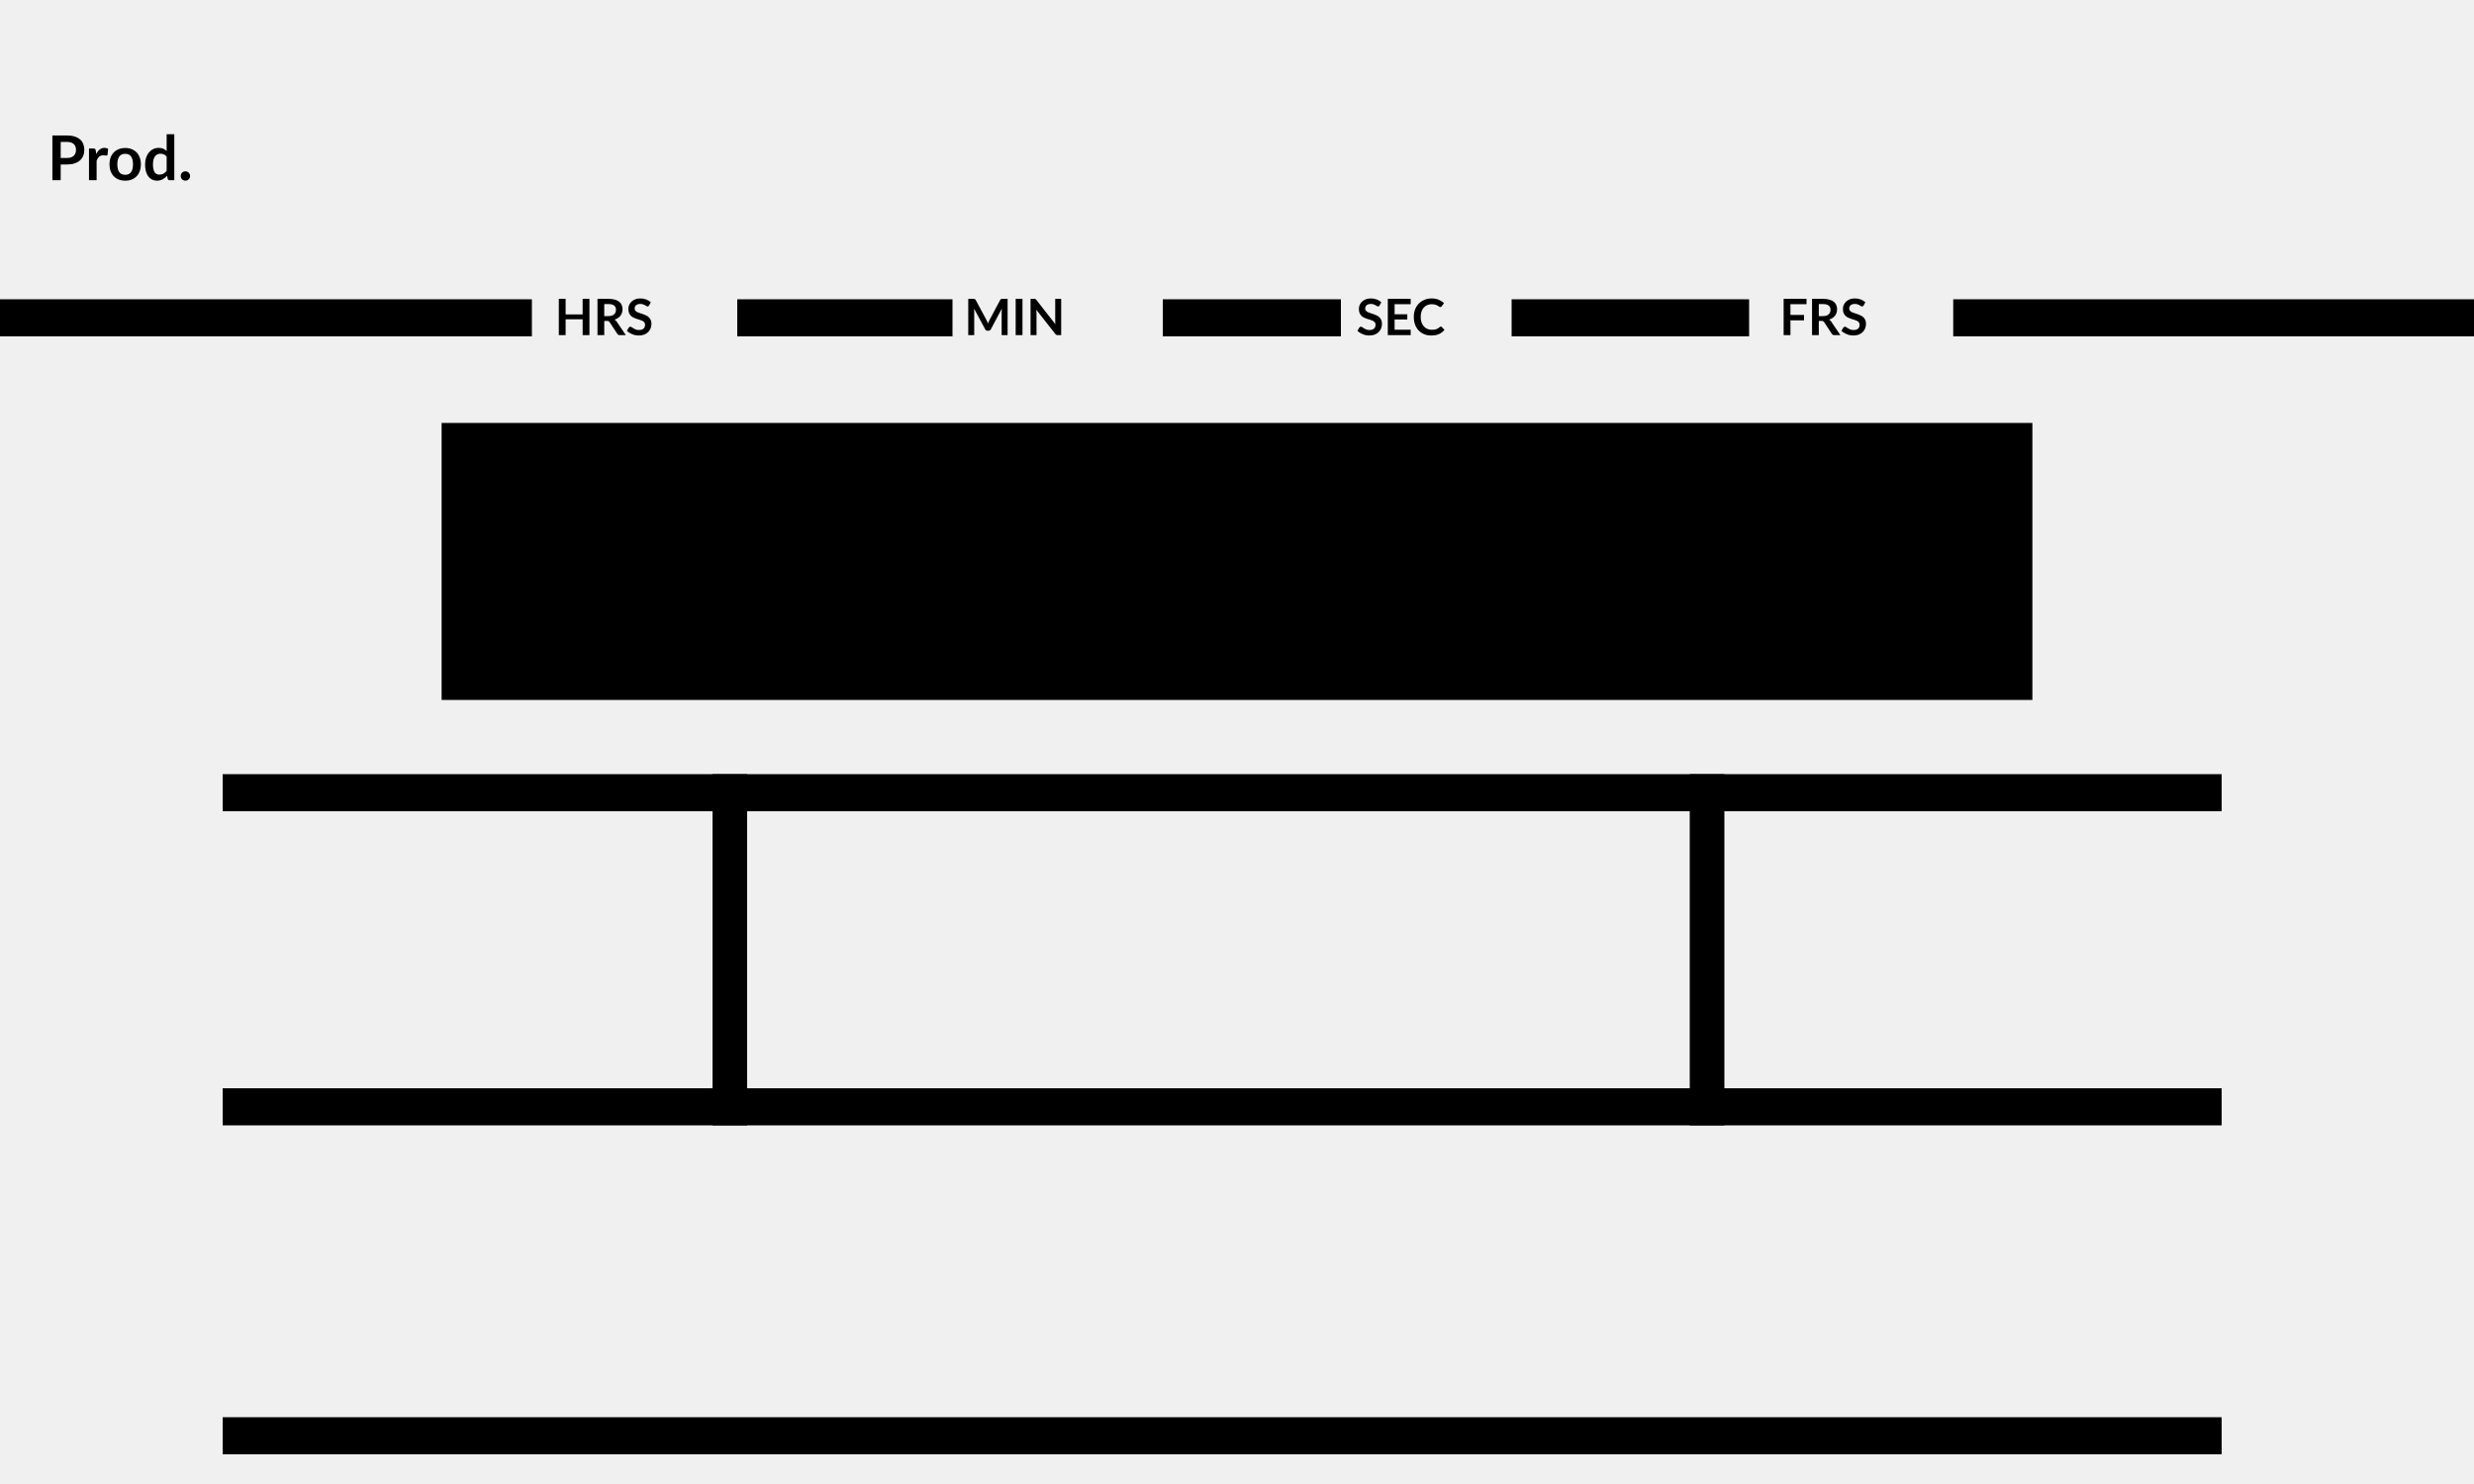
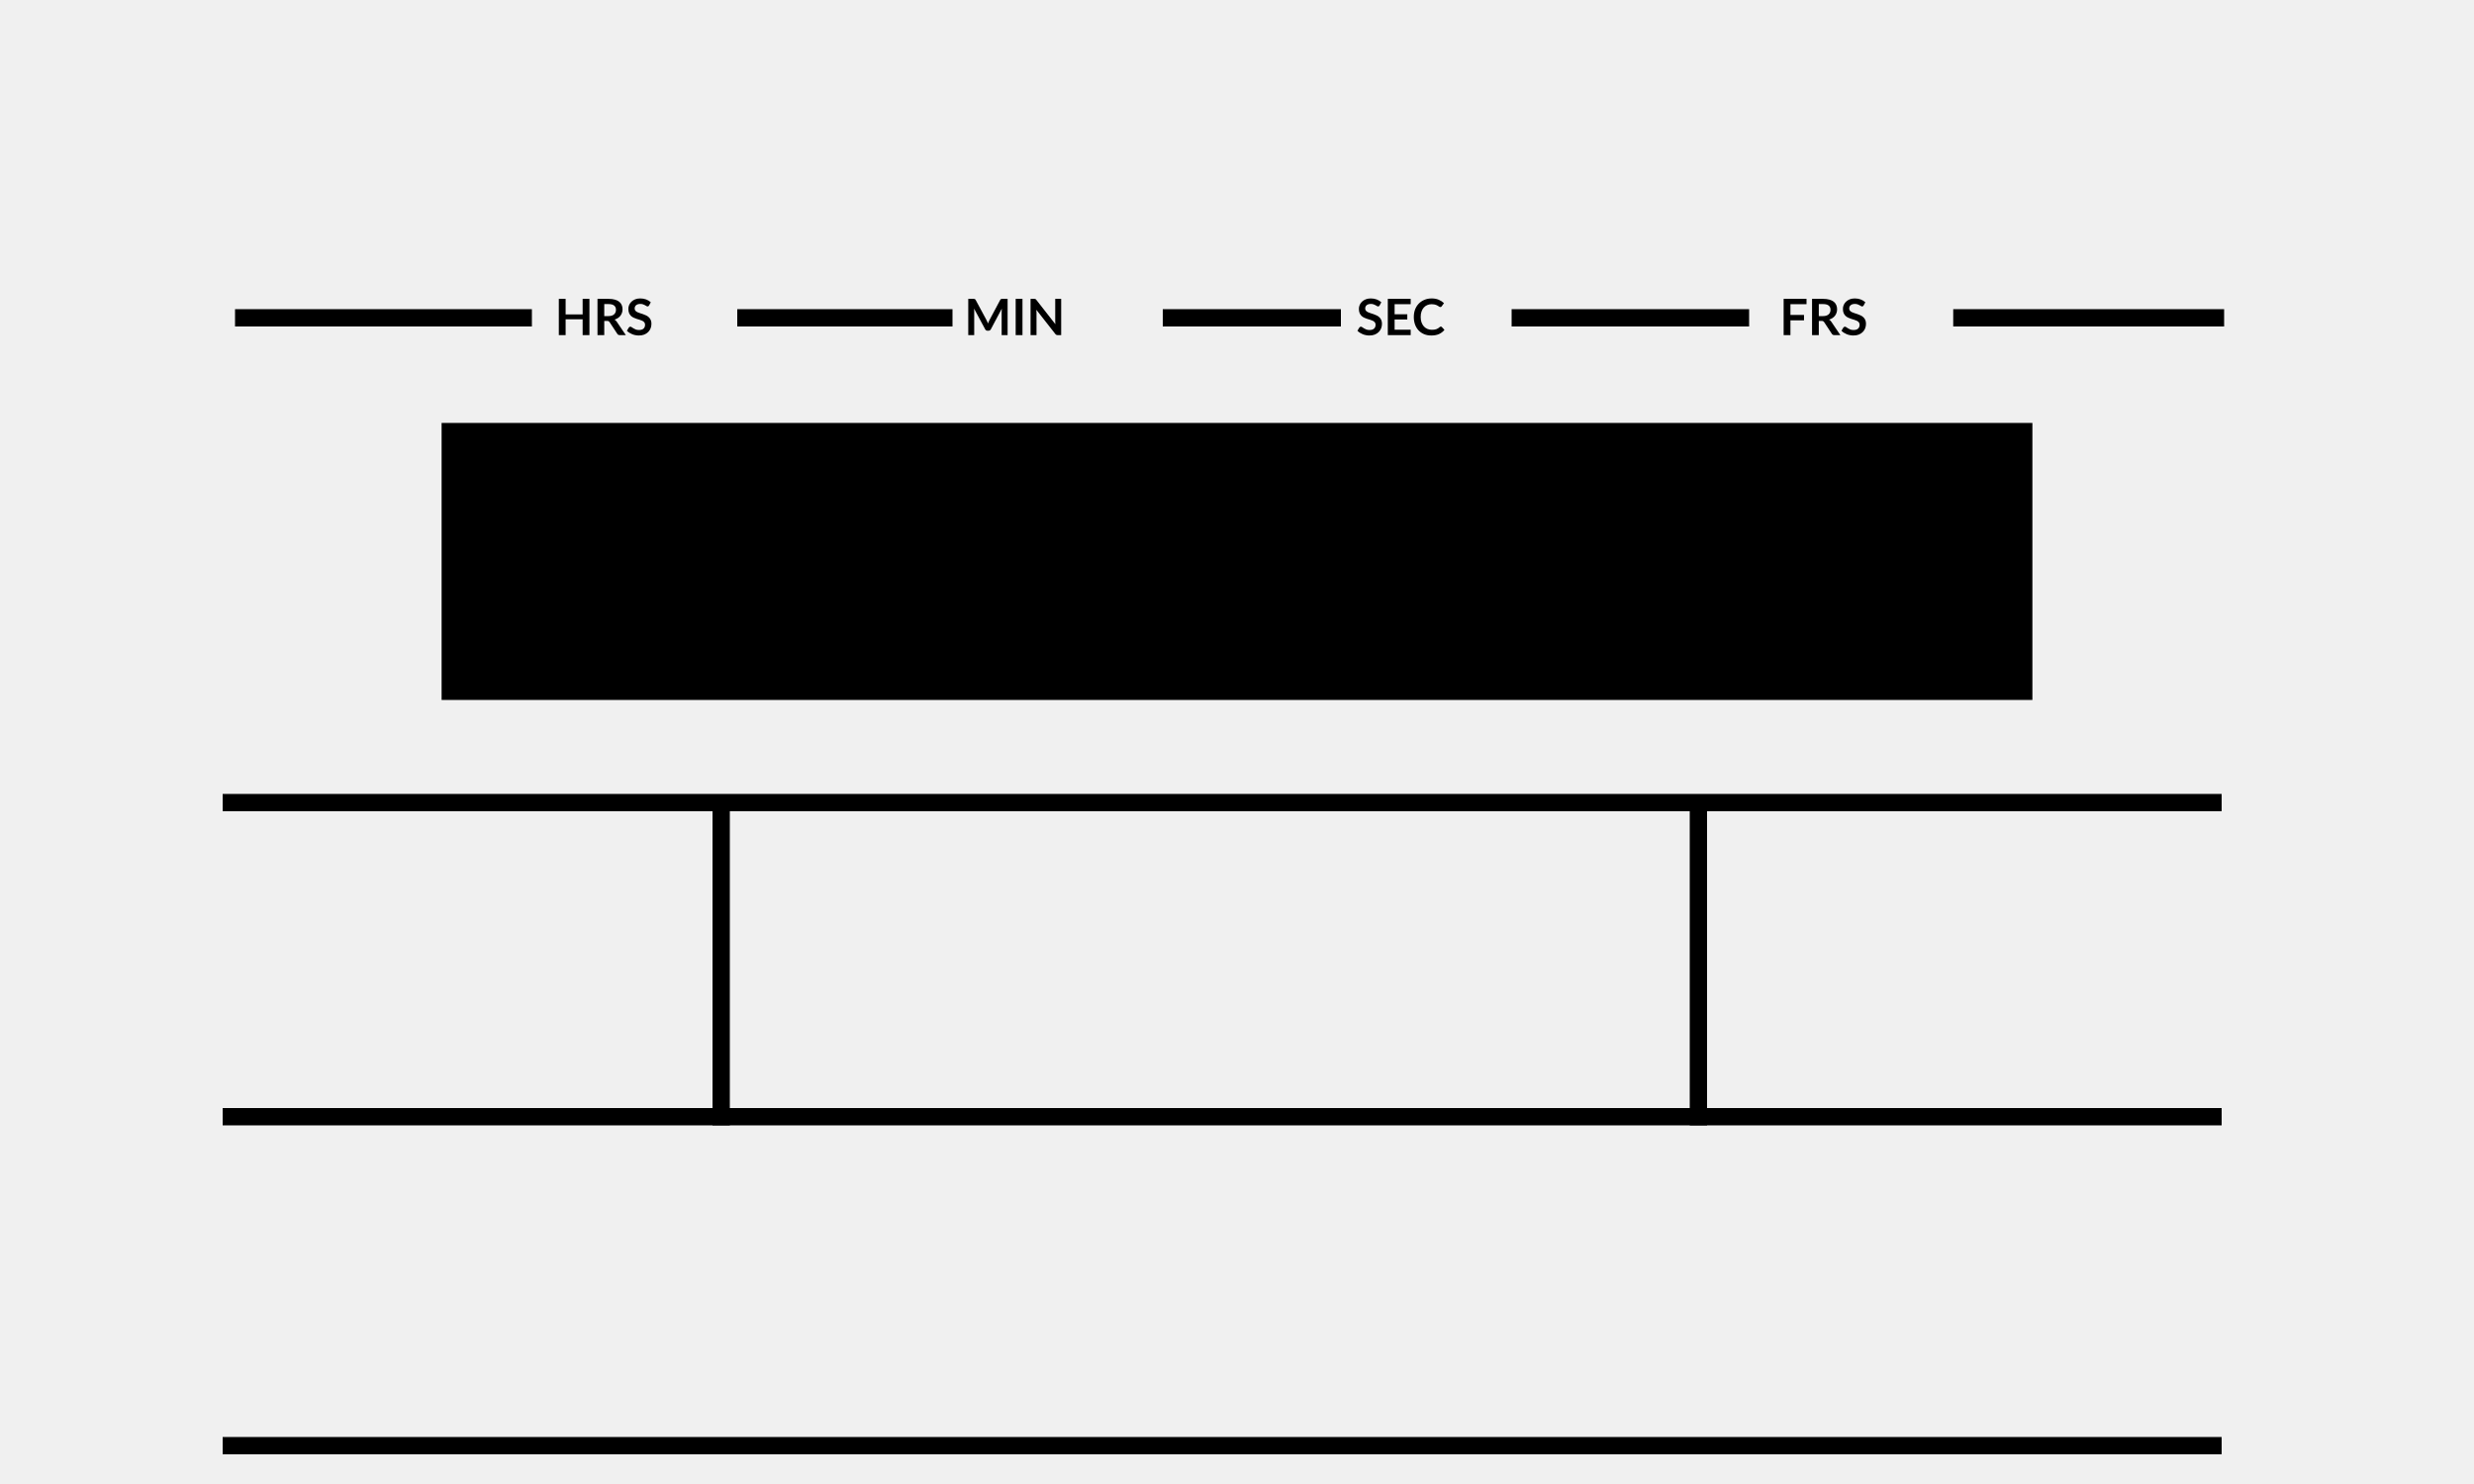
<svg xmlns="http://www.w3.org/2000/svg" width="1000" height="600" id="svg6175" version="1.1">
  <defs id="defs6177" />
  <g id="layer1" transform="translate(0,-452.3622)" style="display:none">
    <text xml:space="preserve" style="font-size:31.675px;font-style:normal;font-variant:normal;font-weight:bold;font-stretch:normal;text-align:start;line-height:125%;letter-spacing:0px;word-spacing:0px;writing-mode:lr-tb;text-anchor:start;fill:#000000;fill-opacity:1;stroke:none;font-family:Lato;-inkscape-font-specification:Lato Bold" x="18.645" y="496.177" id="text6183">
      <tspan id="tspan6185" x="18.645" y="496.177">Prod.</tspan>
    </text>
    <rect style="color:#000000;fill:#000000;fill-opacity:1;fill-rule:nonzero;stroke:none;stroke-width:1;marker:none;visibility:visible;display:inline;overflow:visible;enable-background:accumulate" id="rect6187" width="216.994" height="15" x="-2" y="539.362" />
    <rect y="539.362" x="789.5" height="15" width="211.5" id="rect6223" style="color:#000000;fill:#000000;fill-opacity:1;fill-rule:nonzero;stroke:none;stroke-width:1;marker:none;visibility:visible;display:inline;overflow:visible;enable-background:accumulate" />
    <rect style="color:#000000;fill:#000000;fill-opacity:1;fill-rule:nonzero;stroke:none;stroke-width:1;marker:none;visibility:visible;display:inline;overflow:visible;enable-background:accumulate" id="rect6189" width="643" height="112" x="178.5" y="589.362" />
    <text id="text6207" y="553.851" x="256.477" style="font-size:20.285px;font-style:normal;font-variant:normal;font-weight:bold;font-stretch:normal;text-align:center;line-height:125%;letter-spacing:0px;word-spacing:0px;writing-mode:lr-tb;text-anchor:middle;fill:#000000;fill-opacity:1;stroke:none;font-family:Lato;-inkscape-font-specification:Lato Bold" xml:space="preserve">
      <tspan y="553.851" x="256.477" id="tspan6209">HRS</tspan>
    </text>
    <text xml:space="preserve" style="font-size:20.285px;font-style:normal;font-variant:normal;font-weight:bold;font-stretch:normal;text-align:center;line-height:125%;letter-spacing:0px;word-spacing:0px;writing-mode:lr-tb;text-anchor:middle;fill:#000000;fill-opacity:1;stroke:none;font-family:Lato;-inkscape-font-specification:Lato Bold" x="422.477" y="553.851" id="text6211">
      <tspan id="tspan6213" x="422.477" y="553.851">MIN</tspan>
    </text>
    <text id="text6215" y="553.851" x="578.477" style="font-size:20.285px;font-style:normal;font-variant:normal;font-weight:bold;font-stretch:normal;text-align:center;line-height:125%;letter-spacing:0px;word-spacing:0px;writing-mode:lr-tb;text-anchor:middle;fill:#000000;fill-opacity:1;stroke:none;font-family:Lato;-inkscape-font-specification:Lato Bold" xml:space="preserve">
      <tspan y="553.851" x="578.477" id="tspan6217">SEC</tspan>
    </text>
    <text xml:space="preserve" style="font-size:20.285px;font-style:normal;font-variant:normal;font-weight:bold;font-stretch:normal;text-align:center;line-height:125%;letter-spacing:0px;word-spacing:0px;writing-mode:lr-tb;text-anchor:middle;fill:#000000;fill-opacity:1;stroke:none;font-family:Lato;-inkscape-font-specification:Lato Bold" x="749.477" y="553.851" id="text6219">
      <tspan id="tspan6221" x="749.477" y="553.851">FRS</tspan>
    </text>
    <rect y="539.362" x="298" height="15" width="87" id="rect6235" style="color:#000000;fill:#000000;fill-opacity:1;fill-rule:nonzero;stroke:none;stroke-width:1;marker:none;visibility:visible;display:inline;overflow:visible;enable-background:accumulate" />
    <rect style="color:#000000;fill:#000000;fill-opacity:1;fill-rule:nonzero;stroke:none;stroke-width:1;marker:none;visibility:visible;display:inline;overflow:visible;enable-background:accumulate" id="rect6237" width="72" height="15" x="470" y="539.362" />
    <rect y="539.362" x="611" height="15" width="96" id="rect6239" style="color:#000000;fill:#000000;fill-opacity:1;fill-rule:nonzero;stroke:none;stroke-width:1;marker:none;visibility:visible;display:inline;overflow:visible;enable-background:accumulate" />
    <rect style="color:#000000;fill:#000000;fill-opacity:1;fill-rule:nonzero;stroke:none;stroke-width:1;marker:none;visibility:visible;display:inline;overflow:visible;enable-background:accumulate" id="rect6241" width="268.007" height="15" x="733.993" y="731.362" />
    <text id="text6243" y="746.851" x="705.477" style="font-size:20.285px;font-style:normal;font-variant:normal;font-weight:bold;font-stretch:normal;text-align:center;line-height:125%;letter-spacing:0px;word-spacing:0px;writing-mode:lr-tb;text-anchor:middle;fill:#000000;fill-opacity:1;stroke:none;font-family:Lato;-inkscape-font-specification:Lato Bold" xml:space="preserve">
      <tspan y="746.851" x="705.477" id="tspan6245">DF</tspan>
    </text>
    <rect y="731.362" x="-2" height="15" width="681" id="rect6247" style="color:#000000;fill:#000000;fill-opacity:1;fill-rule:nonzero;stroke:none;stroke-width:1;marker:none;visibility:visible;display:inline;overflow:visible;enable-background:accumulate" />
    <text id="text6249" y="792.177" x="987.645" style="font-size:31.675px;font-style:normal;font-variant:normal;font-weight:bold;font-stretch:normal;text-align:end;line-height:125%;letter-spacing:0px;word-spacing:0px;writing-mode:lr-tb;text-anchor:end;fill:#000000;fill-opacity:1;stroke:none;font-family:Lato;-inkscape-font-specification:Lato Bold" xml:space="preserve">
      <tspan y="792.177" x="987.645" id="tspan6251">SYNC</tspan>
    </text>
    <text xml:space="preserve" style="font-size:31.675px;font-style:normal;font-variant:normal;font-weight:bold;font-stretch:normal;text-align:end;line-height:125%;letter-spacing:0px;word-spacing:0px;writing-mode:lr-tb;text-anchor:end;fill:#000000;fill-opacity:1;stroke:none;font-family:Lato;-inkscape-font-specification:Lato Bold" x="987.645" y="858.177" id="text6253">
      <tspan id="tspan6255" x="987.645" y="858.177">MOS</tspan>
    </text>
    <rect y="878.362" x="-2" height="15" width="68.564" id="rect6276" style="color:#000000;fill:#000000;fill-opacity:1;fill-rule:nonzero;stroke:none;stroke-width:1;marker:none;visibility:visible;display:inline;overflow:visible;enable-background:accumulate" />
    <text xml:space="preserve" style="font-size:20.285px;font-style:normal;font-variant:normal;font-weight:bold;font-stretch:normal;text-align:center;line-height:125%;letter-spacing:0px;word-spacing:0px;writing-mode:lr-tb;text-anchor:middle;fill:#000000;fill-opacity:1;stroke:none;font-family:Lato;-inkscape-font-specification:Lato Bold" x="116.477" y="893.851" id="text6278">
      <tspan id="tspan6280" x="116.477" y="893.851">SCENE</tspan>
    </text>
    <text id="text6282" y="893.851" x="374.477" style="font-size:20.285px;font-style:normal;font-variant:normal;font-weight:bold;font-stretch:normal;text-align:center;line-height:125%;letter-spacing:0px;word-spacing:0px;writing-mode:lr-tb;text-anchor:middle;fill:#000000;fill-opacity:1;stroke:none;font-family:Lato;-inkscape-font-specification:Lato Bold" xml:space="preserve">
      <tspan y="893.851" x="374.477" id="tspan6284">TAKE</tspan>
    </text>
    <text xml:space="preserve" style="font-size:20.285px;font-style:normal;font-variant:normal;font-weight:bold;font-stretch:normal;text-align:center;line-height:125%;letter-spacing:0px;word-spacing:0px;writing-mode:lr-tb;text-anchor:middle;fill:#000000;fill-opacity:1;stroke:none;font-family:Lato;-inkscape-font-specification:Lato Bold" x="514.477" y="893.851" id="text6286">
      <tspan id="tspan6288" x="514.477" y="893.851">ROLL</tspan>
    </text>
    <rect style="color:#000000;fill:#000000;fill-opacity:1;fill-rule:nonzero;stroke:none;stroke-width:1;marker:none;visibility:visible;display:inline;overflow:visible;enable-background:accumulate" id="rect6296" width="166" height="15" x="165" y="878.362" />
    <rect y="878.362" x="416" height="15" width="57" id="rect6298" style="color:#000000;fill:#000000;fill-opacity:1;fill-rule:nonzero;stroke:none;stroke-width:1;marker:none;visibility:visible;display:inline;overflow:visible;enable-background:accumulate" />
    <rect style="color:#000000;fill:#000000;fill-opacity:1;fill-rule:nonzero;stroke:none;stroke-width:1;marker:none;visibility:visible;display:inline;overflow:visible;enable-background:accumulate" id="rect6300" width="449" height="15" x="553" y="878.362" />
    <rect style="color:#000000;fill:#000000;fill-opacity:1;fill-rule:nonzero;stroke:none;stroke-width:1;marker:none;visibility:visible;display:inline;overflow:visible;enable-background:accumulate" id="rect6302" width="74.076" height="15" x="-2" y="976.362" />
    <text id="text6304" y="991.851" x="136.477" style="font-size:20.285px;font-style:normal;font-variant:normal;font-weight:bold;font-stretch:normal;text-align:center;line-height:125%;letter-spacing:0px;word-spacing:0px;writing-mode:lr-tb;text-anchor:middle;fill:#000000;fill-opacity:1;stroke:none;font-family:Lato;-inkscape-font-specification:Lato Bold" xml:space="preserve">
      <tspan y="991.851" x="136.477" id="tspan6306">DIRECTOR</tspan>
    </text>
    <text xml:space="preserve" style="font-size:20.285px;font-style:normal;font-variant:normal;font-weight:bold;font-stretch:normal;text-align:center;line-height:125%;letter-spacing:0px;word-spacing:0px;writing-mode:lr-tb;text-anchor:middle;fill:#000000;fill-opacity:1;stroke:none;font-family:Lato;-inkscape-font-specification:Lato Bold" x="473.477" y="991.851" id="text6308">
      <tspan id="tspan6310" x="473.477" y="991.851">CAMERA</tspan>
    </text>
    <text xml:space="preserve" style="font-size:20.285px;font-style:normal;font-variant:normal;font-weight:bold;font-stretch:normal;text-align:center;line-height:125%;letter-spacing:0px;word-spacing:0px;writing-mode:lr-tb;text-anchor:middle;fill:#000000;fill-opacity:1;stroke:none;font-family:Lato;-inkscape-font-specification:Lato Bold" x="851.477" y="991.851" id="text6316">
      <tspan id="tspan6318" x="851.477" y="991.851">DATE</tspan>
    </text>
    <rect y="976.362" x="894.5" height="15" width="107.5" id="rect6320" style="color:#000000;fill:#000000;fill-opacity:1;fill-rule:nonzero;stroke:none;stroke-width:1;marker:none;visibility:visible;display:inline;overflow:visible;enable-background:accumulate" />
    <rect y="976.362" x="201" height="15" width="209" id="rect6322" style="color:#000000;fill:#000000;fill-opacity:1;fill-rule:nonzero;stroke:none;stroke-width:1;marker:none;visibility:visible;display:inline;overflow:visible;enable-background:accumulate" />
    <rect y="976.362" x="537" height="15" width="268" id="rect6326" style="color:#000000;fill:#000000;fill-opacity:1;fill-rule:nonzero;stroke:none;stroke-width:1;marker:none;visibility:visible;display:inline;overflow:visible;enable-background:accumulate" />
  </g>
  <g style="display:inline" transform="translate(0,-452.3622)" id="g7268">
-     <text xml:space="preserve" style="font-size:25.013px;font-style:normal;font-variant:normal;font-weight:bold;font-stretch:normal;text-align:start;line-height:125%;letter-spacing:0px;word-spacing:0px;writing-mode:lr-tb;text-anchor:start;fill:#000000;fill-opacity:1;stroke:none;display:inline;font-family:Lato;-inkscape-font-specification:Lato Bold" x="19.161" y="525.227" id="text6377-8">
-       <tspan id="tspan6379-7" x="19.161" y="525.227">Prod.</tspan>
-     </text>
-     <rect style="color:#000000;fill:#000000;fill-opacity:1;fill-rule:nonzero;stroke:none;stroke-width:1;marker:none;visibility:visible;display:inline;overflow:visible;enable-background:accumulate" id="rect6381-2" width="216.994" height="15" x="-2" y="573.362" />
-     <rect y="573.362" x="789.5" height="15" width="211.5" id="rect6383-1" style="color:#000000;fill:#000000;fill-opacity:1;fill-rule:nonzero;stroke:none;stroke-width:1;marker:none;visibility:visible;display:inline;overflow:visible;enable-background:accumulate" />
+     <rect style="color:#000000;fill:#000000;fill-opacity:1;fill-rule:nonzero;stroke:none;stroke-width:1;marker:none;visibility:visible;display:inline;overflow:visible;enable-background:accumulate" id="rect6381-2" width="119.994" height="7" x="95" y="577.362" />
+     <rect y="577.362" x="789.5" height="7" width="109.5" id="rect6383-1" style="color:#000000;fill:#000000;fill-opacity:1;fill-rule:nonzero;stroke:none;stroke-width:1;marker:none;visibility:visible;display:inline;overflow:visible;enable-background:accumulate" />
    <rect style="color:#000000;fill:#000000;fill-opacity:1;fill-rule:nonzero;stroke:none;stroke-width:1;marker:none;visibility:visible;display:inline;overflow:visible;enable-background:accumulate" id="rect6385-9" width="643" height="112" x="178.5" y="623.362" />
    <text id="text6387-9" y="587.851" x="256.477" style="font-size:20.285px;font-style:normal;font-variant:normal;font-weight:bold;font-stretch:normal;text-align:center;line-height:125%;letter-spacing:0px;word-spacing:0px;writing-mode:lr-tb;text-anchor:middle;fill:#000000;fill-opacity:1;stroke:none;display:inline;font-family:Lato;-inkscape-font-specification:Lato Bold" xml:space="preserve">
      <tspan y="587.851" x="256.477" id="tspan6389-3">HRS</tspan>
    </text>
    <text xml:space="preserve" style="font-size:20.285px;font-style:normal;font-variant:normal;font-weight:bold;font-stretch:normal;text-align:center;line-height:125%;letter-spacing:0px;word-spacing:0px;writing-mode:lr-tb;text-anchor:middle;fill:#000000;fill-opacity:1;stroke:none;display:inline;font-family:Lato;-inkscape-font-specification:Lato Bold" x="422.477" y="587.851" id="text6391-3">
      <tspan id="tspan6393-4" x="422.477" y="587.851">MIN</tspan>
    </text>
    <text id="text6395-4" y="587.851" x="578.477" style="font-size:20.285px;font-style:normal;font-variant:normal;font-weight:bold;font-stretch:normal;text-align:center;line-height:125%;letter-spacing:0px;word-spacing:0px;writing-mode:lr-tb;text-anchor:middle;fill:#000000;fill-opacity:1;stroke:none;display:inline;font-family:Lato;-inkscape-font-specification:Lato Bold" xml:space="preserve">
      <tspan y="587.851" x="578.477" id="tspan6397-3">SEC</tspan>
    </text>
    <text xml:space="preserve" style="font-size:20.285px;font-style:normal;font-variant:normal;font-weight:bold;font-stretch:normal;text-align:center;line-height:125%;letter-spacing:0px;word-spacing:0px;writing-mode:lr-tb;text-anchor:middle;fill:#000000;fill-opacity:1;stroke:none;display:inline;font-family:Lato;-inkscape-font-specification:Lato Bold" x="749.477" y="587.851" id="text6399-3">
      <tspan id="tspan6401-9" x="749.477" y="587.851">FRS</tspan>
    </text>
-     <rect y="573.362" x="298" height="15" width="87" id="rect6403-0" style="color:#000000;fill:#000000;fill-opacity:1;fill-rule:nonzero;stroke:none;stroke-width:1;marker:none;visibility:visible;display:inline;overflow:visible;enable-background:accumulate" />
-     <rect style="color:#000000;fill:#000000;fill-opacity:1;fill-rule:nonzero;stroke:none;stroke-width:1;marker:none;visibility:visible;display:inline;overflow:visible;enable-background:accumulate" id="rect6405-3" width="72" height="15" x="470" y="573.362" />
-     <rect y="573.362" x="611" height="15" width="96" id="rect6407-7" style="color:#000000;fill:#000000;fill-opacity:1;fill-rule:nonzero;stroke:none;stroke-width:1;marker:none;visibility:visible;display:inline;overflow:visible;enable-background:accumulate" />
-     <rect y="765.362" x="90" height="15" width="808" id="rect6409-4" style="color:#000000;fill:#000000;fill-opacity:1;fill-rule:nonzero;stroke:none;stroke-width:1;marker:none;visibility:visible;display:inline;overflow:visible;enable-background:accumulate" />
-     <rect style="color:#000000;fill:#000000;fill-opacity:1;fill-rule:nonzero;stroke:none;stroke-width:1;marker:none;visibility:visible;display:inline;overflow:visible;enable-background:accumulate" id="rect6411-4" width="808" height="15" x="90" y="892.362" />
-     <rect y="765.362" x="288" height="142" width="14" id="rect6413-5" style="color:#000000;fill:#000000;fill-opacity:1;fill-rule:nonzero;stroke:none;stroke-width:1;marker:none;visibility:visible;display:inline;overflow:visible;enable-background:accumulate" />
-     <rect style="color:#000000;fill:#000000;fill-opacity:1;fill-rule:nonzero;stroke:none;stroke-width:1;marker:none;visibility:visible;display:inline;overflow:visible;enable-background:accumulate" id="rect6416-7" width="14" height="142" x="683" y="765.362" />
-     <rect y="1025.362" x="90" height="15" width="808" id="rect6418-0" style="color:#000000;fill:#000000;fill-opacity:1;fill-rule:nonzero;stroke:none;stroke-width:1;marker:none;visibility:visible;display:inline;overflow:visible;enable-background:accumulate" />
+     <rect y="577.362" x="298" height="7" width="87" id="rect6403-0" style="color:#000000;fill:#000000;fill-opacity:1;fill-rule:nonzero;stroke:none;stroke-width:1;marker:none;visibility:visible;display:inline;overflow:visible;enable-background:accumulate" />
+     <rect style="color:#000000;fill:#000000;fill-opacity:1;fill-rule:nonzero;stroke:none;stroke-width:1;marker:none;visibility:visible;display:inline;overflow:visible;enable-background:accumulate" id="rect6405-3" width="72" height="7" x="470" y="577.362" />
+     <rect y="577.362" x="611" height="7" width="96" id="rect6407-7" style="color:#000000;fill:#000000;fill-opacity:1;fill-rule:nonzero;stroke:none;stroke-width:1;marker:none;visibility:visible;display:inline;overflow:visible;enable-background:accumulate" />
+     <rect y="773.362" x="90" height="7" width="808" id="rect6409-4" style="color:#000000;fill:#000000;fill-opacity:1;fill-rule:nonzero;stroke:none;stroke-width:1;marker:none;visibility:visible;display:inline;overflow:visible;enable-background:accumulate" />
+     <rect style="color:#000000;fill:#000000;fill-opacity:1;fill-rule:nonzero;stroke:none;stroke-width:1;marker:none;visibility:visible;display:inline;overflow:visible;enable-background:accumulate" id="rect6411-4" width="808" height="7" x="90" y="900.362" />
+     <rect y="774.362" x="288" height="133" width="7" id="rect6413-5" style="color:#000000;fill:#000000;fill-opacity:1;fill-rule:nonzero;stroke:none;stroke-width:1;marker:none;visibility:visible;display:inline;overflow:visible;enable-background:accumulate" />
+     <rect style="color:#000000;fill:#000000;fill-opacity:1;fill-rule:nonzero;stroke:none;stroke-width:1;marker:none;visibility:visible;display:inline;overflow:visible;enable-background:accumulate" id="rect6416-7" width="7" height="133" x="683" y="774.362" />
+     <rect y="1033.362" x="90" height="7" width="808" id="rect6418-0" style="color:#000000;fill:#000000;fill-opacity:1;fill-rule:nonzero;stroke:none;stroke-width:1;marker:none;visibility:visible;display:inline;overflow:visible;enable-background:accumulate" />
  </g>
  <g id="g6375" transform="translate(0,-452.3622)" style="display:none">
-     <text xml:space="preserve" style="font-size:25.013px;font-style:normal;font-variant:normal;font-weight:bold;font-stretch:normal;text-align:start;line-height:125%;letter-spacing:0px;word-spacing:0px;writing-mode:lr-tb;text-anchor:start;fill:#ffffff;fill-opacity:1;stroke:none;font-family:Lato;-inkscape-font-specification:Lato Bold" x="19.161" y="525.227" id="text6377">
-       <tspan id="tspan6379" x="19.161" y="525.227">Prod.</tspan>
+     <text xml:space="preserve" style="font-size:25.013px;font-style:normal;font-variant:normal;font-weight:bold;font-stretch:normal;text-align:start;line-height:125%;letter-spacing:0px;word-spacing:0px;writing-mode:lr-tb;text-anchor:start;fill:#ffffff;fill-opacity:1;stroke:none;font-family:Lato;-inkscape-font-specification:Lato Bold" x="93.161" y="525.227" id="text6377">
+       <tspan id="tspan6379" x="93.161" y="525.227">Prod.</tspan>
    </text>
-     <rect style="color:#000000;fill:#ffffff;fill-opacity:1;fill-rule:nonzero;stroke:none;stroke-width:1;marker:none;visibility:visible;display:inline;overflow:visible;enable-background:accumulate" id="rect6381" width="216.994" height="15" x="-2" y="573.362" />
-     <rect y="573.362" x="789.5" height="15" width="211.5" id="rect6383" style="color:#000000;fill:#ffffff;fill-opacity:1;fill-rule:nonzero;stroke:none;stroke-width:1;marker:none;visibility:visible;display:inline;overflow:visible;enable-background:accumulate" />
+     <rect style="color:#000000;fill:#ffffff;fill-opacity:1;fill-rule:nonzero;stroke:none;stroke-width:1;marker:none;visibility:visible;display:inline;overflow:visible;enable-background:accumulate" id="rect6381" width="123.994" height="15" x="91" y="573.362" />
+     <rect y="573.362" x="789.5" height="15" width="92.5" id="rect6383" style="color:#000000;fill:#ffffff;fill-opacity:1;fill-rule:nonzero;stroke:none;stroke-width:1;marker:none;visibility:visible;display:inline;overflow:visible;enable-background:accumulate" />
    <rect style="color:#000000;fill:#000000;fill-opacity:1;fill-rule:nonzero;stroke:none;stroke-width:1;marker:none;visibility:visible;display:inline;overflow:visible;enable-background:accumulate" id="rect6385" width="643" height="112" x="178.5" y="623.362" />
    <text id="text6387" y="587.851" x="256.477" style="font-size:20.285px;font-style:normal;font-variant:normal;font-weight:bold;font-stretch:normal;text-align:center;line-height:125%;letter-spacing:0px;word-spacing:0px;writing-mode:lr-tb;text-anchor:middle;fill:#ffffff;fill-opacity:1;stroke:none;font-family:Lato;-inkscape-font-specification:Lato Bold" xml:space="preserve">
      <tspan y="587.851" x="256.477" id="tspan6389">HRS</tspan>
    </text>
    <text xml:space="preserve" style="font-size:20.285px;font-style:normal;font-variant:normal;font-weight:bold;font-stretch:normal;text-align:center;line-height:125%;letter-spacing:0px;word-spacing:0px;writing-mode:lr-tb;text-anchor:middle;fill:#ffffff;fill-opacity:1;stroke:none;font-family:Lato;-inkscape-font-specification:Lato Bold" x="422.477" y="587.851" id="text6391">
      <tspan id="tspan6393" x="422.477" y="587.851">MIN</tspan>
    </text>
    <text id="text6395" y="587.851" x="578.477" style="font-size:20.285px;font-style:normal;font-variant:normal;font-weight:bold;font-stretch:normal;text-align:center;line-height:125%;letter-spacing:0px;word-spacing:0px;writing-mode:lr-tb;text-anchor:middle;fill:#ffffff;fill-opacity:1;stroke:none;font-family:Lato;-inkscape-font-specification:Lato Bold" xml:space="preserve">
      <tspan y="587.851" x="578.477" id="tspan6397">SEC</tspan>
    </text>
    <text xml:space="preserve" style="font-size:20.285px;font-style:normal;font-variant:normal;font-weight:bold;font-stretch:normal;text-align:center;line-height:125%;letter-spacing:0px;word-spacing:0px;writing-mode:lr-tb;text-anchor:middle;fill:#ffffff;fill-opacity:1;stroke:none;font-family:Lato;-inkscape-font-specification:Lato Bold" x="749.477" y="587.851" id="text6399">
      <tspan id="tspan6401" x="749.477" y="587.851">FRS</tspan>
    </text>
    <rect y="573.362" x="298" height="15" width="87" id="rect6403" style="color:#000000;fill:#ffffff;fill-opacity:1;fill-rule:nonzero;stroke:none;stroke-width:1;marker:none;visibility:visible;display:inline;overflow:visible;enable-background:accumulate" />
    <rect style="color:#000000;fill:#ffffff;fill-opacity:1;fill-rule:nonzero;stroke:none;stroke-width:1;marker:none;visibility:visible;display:inline;overflow:visible;enable-background:accumulate" id="rect6405" width="72" height="15" x="470" y="573.362" />
    <rect y="573.362" x="611" height="15" width="96" id="rect6407" style="color:#000000;fill:#ffffff;fill-opacity:1;fill-rule:nonzero;stroke:none;stroke-width:1;marker:none;visibility:visible;display:inline;overflow:visible;enable-background:accumulate" />
    <rect y="765.362" x="90" height="15" width="808" id="rect6409" style="color:#000000;fill:#ffffff;fill-opacity:1;fill-rule:nonzero;stroke:none;stroke-width:1;marker:none;visibility:visible;display:inline;overflow:visible;enable-background:accumulate" />
    <rect style="color:#000000;fill:#ffffff;fill-opacity:1;fill-rule:nonzero;stroke:none;stroke-width:1;marker:none;visibility:visible;display:inline;overflow:visible;enable-background:accumulate" id="rect6411" width="808" height="15" x="90" y="892.362" />
    <rect y="765.362" x="288" height="142" width="14" id="rect6413" style="color:#000000;fill:#ffffff;fill-opacity:1;fill-rule:nonzero;stroke:none;stroke-width:1;marker:none;visibility:visible;display:inline;overflow:visible;enable-background:accumulate" />
    <rect style="color:#000000;fill:#ffffff;fill-opacity:1;fill-rule:nonzero;stroke:none;stroke-width:1;marker:none;visibility:visible;display:inline;overflow:visible;enable-background:accumulate" id="rect6416" width="14" height="142" x="683" y="765.362" />
    <rect y="1025.362" x="90" height="15" width="808" id="rect6418" style="color:#000000;fill:#ffffff;fill-opacity:1;fill-rule:nonzero;stroke:none;stroke-width:1;marker:none;visibility:visible;display:inline;overflow:visible;enable-background:accumulate" />
  </g>
  <g id="layer3" style="display:none">
    <text xml:space="preserve" style="font-size:114.389px;font-style:normal;font-variant:normal;font-weight:normal;font-stretch:normal;text-align:start;line-height:125%;letter-spacing:0px;word-spacing:0px;writing-mode:lr-tb;text-anchor:start;fill:#204a87;fill-opacity:1;stroke:none;font-family:Komika Jam;-inkscape-font-specification:Komika Jam" x="52.778" y="410.129" id="text7186">
      <tspan id="tspan7188" x="52.778" y="410.129">42</tspan>
    </text>
    <text id="text7194" y="410.129" x="351.778" style="font-size:114.389px;font-style:normal;font-variant:normal;font-weight:normal;font-stretch:normal;text-align:start;line-height:125%;letter-spacing:0px;word-spacing:0px;writing-mode:lr-tb;text-anchor:start;fill:#204a87;fill-opacity:1;stroke:none;font-family:Komika Jam;-inkscape-font-specification:Komika Jam" xml:space="preserve">
      <tspan y="410.129" x="351.778" id="tspan7196">7</tspan>
    </text>
    <text xml:space="preserve" style="font-size:114.389px;font-style:normal;font-variant:normal;font-weight:normal;font-stretch:normal;text-align:start;line-height:125%;letter-spacing:0px;word-spacing:0px;writing-mode:lr-tb;text-anchor:start;fill:#204a87;fill-opacity:1;stroke:none;font-family:Komika Jam;-inkscape-font-specification:Komika Jam" x="489.778" y="410.129" id="text7198">
      <tspan id="tspan7200" x="489.778" y="410.129">1</tspan>
    </text>
    <text id="text7202" y="509.184" x="49.21" style="font-size:47.866px;font-style:normal;font-variant:normal;font-weight:normal;font-stretch:normal;text-align:start;line-height:125%;letter-spacing:0px;word-spacing:0px;writing-mode:lr-tb;text-anchor:start;fill:#204a87;fill-opacity:1;stroke:none;font-family:Komika Jam;-inkscape-font-specification:Komika Jam" xml:space="preserve">
      <tspan y="509.184" x="49.21" id="tspan7204">Clowes</tspan>
    </text>
    <g style="font-size:47.866px;font-style:normal;font-variant:normal;font-weight:normal;font-stretch:normal;text-align:start;line-height:125%;letter-spacing:0px;word-spacing:0px;writing-mode:lr-tb;text-anchor:start;fill:#204a87;fill-opacity:1;stroke:none;font-family:Komika Jam;-inkscape-font-specification:Komika Jam" id="text7206" transform="translate(94,0)">
      <path d="m 353.104,489.32 c 0.865,-6.681 -7.1,-4.969 -10.896,-3.44 -3.257,1.091 -11.015,3.012 -8.155,7.796 3.652,2.649 7.848,-2.18 11.799,-2.13 0.887,3.634 -5.08,7.03 -7.973,8.973 -4.169,2.266 -12.159,3.945 -13.368,-2.422 -0.777,-6.317 4.023,-11.64 8.297,-15.67 2.95,-2.703 8.128,-7.845 11.823,-3.422 4.468,-0.957 0.436,-10.64 -4.562,-7.653 -6.351,2.198 -11.855,6.734 -15.81,12.133 -3.706,5.488 -7.468,12.644 -4.129,19.198 2.169,4.722 7.674,6.983 12.607,5.807 7.397,-0.828 14.201,-5.372 18.405,-11.464 1.375,-2.314 1.936,-5.038 1.963,-7.707 z" id="path7211" />
      <path d="m 377.55,474.673 c 0.404,-2.424 -2.456,-3.555 -4.436,-3.046 -5.35,0.658 -10.929,0.85 -15.907,3.142 -1.786,1.414 -0.93,4.401 1.362,4.633 2.157,1.513 4.936,-1.766 6.473,0.263 0.605,1.979 -0.423,3.989 -0.163,6.008 -0.24,5.441 -0.798,10.872 -1.413,16.284 -1.379,2.716 -4.98,1.742 -7.135,3.276 -1.893,1.284 -1.028,4.469 1.206,4.719 3.067,0.467 5.864,-1.382 8.876,-1.584 3.261,-1.471 7.38,-0.345 10.245,-2.78 1.629,-1.662 0.428,-4.916 -2.107,-4.442 -1.781,-0.441 -5.703,2.094 -5.654,-0.954 0.582,-5.745 0.893,-11.525 1.322,-17.287 0.384,-1.809 -0.628,-4.688 1.766,-5.329 1.92,-0.538 5.633,0.063 5.566,-2.903" id="path7213" />
      <path d="m 400.519,494.5 c 0.047,-4.002 -2.681,-7.141 -4.404,-10.339 2.083,-3.416 3.313,-8.716 0.32,-12.158 -3.235,-3.229 -8.345,-3.345 -12.717,-2.944 -5.515,0.186 -4.27,5.794 -4.144,9.385 -0.114,7.333 0.265,14.695 0.004,22.004 -4.281,4.084 2.823,7.331 6.534,6.486 6.441,-0.916 14.475,-4.952 14.408,-12.433 m -6.462,2.633 c -1.849,2.424 -6.763,4.741 -9.047,3.399 0.05,-3.392 -1.408,-8.458 0.621,-10.739 2.541,0.151 6.283,-4.964 7.74,-0.89 2.056,2.237 2.959,5.781 0.685,8.23 m -0.814,-20.104 c 0.15,3.49 -7.691,9.865 -8.52,5.313 0.378,-2.69 -1.338,-8.017 2.154,-8.424 2.412,-0.451 6.415,-0.185 6.366,3.111" id="path7215" />
      <path d="m 423.143,496.5 c 0.26,-5.376 -6.668,-9.562 -2.472,-15.032 1.511,-5.56 -3.294,-10.493 -8.746,-10.475 -4.377,-0.812 -11.06,0.208 -9.963,6.175 0.369,8.413 0.367,16.854 0.239,25.279 -3.886,4.085 3.35,8.1 7.085,6.364 6.35,-0.847 13.807,-5.125 13.857,-12.311 m -6.462,2.633 c -2.242,3.773 -10.141,5.784 -9.399,-0.778 -1.274,-4.209 1.969,-8.584 6.3,-8.653 4.301,0.207 5.678,6.639 3.099,9.431 m -0.814,-20.104 c -0.019,3.608 -6.725,9.705 -8.39,4.577 -1.074,-3.278 -0.134,-8.791 4.439,-7.901 1.847,0.07 4.019,1.209 3.951,3.324" id="path7217" />
      <path d="m 431.216,512.849 c 5.539,-0.458 9.573,-5.271 12.165,-9.788 1.884,-4.086 1.793,-9.375 -0.594,-13.219 -3.406,-3.562 -8.765,-1.626 -13.021,-1.71 -1.363,-4.046 4.889,-6.636 7.913,-8.167 1.804,0.01 2.44,4.334 5.074,1.484 1.369,-3.427 -2.683,-7.755 -6.33,-6.758 -3.397,0.635 -6.397,2.837 -8.891,5.131 -3.658,2.905 -7.001,8.754 -2.896,12.744 3.865,3.212 9.201,0.424 13.522,1.998 3.436,3.114 -0.965,7.898 -3.398,10.052 -1.778,2.495 -5.687,1.741 -7.225,-0.708 -5.542,-3.44 -5.045,6.104 -0.741,7.365 1.268,0.956 2.82,1.588 4.424,1.576 m 5.361,-32.406 c -0.112,0.079 -0.112,0.079 0,0 z" id="path7219" />
    </g>
    <text xml:space="preserve" style="font-size:47.866px;font-style:normal;font-variant:normal;font-weight:normal;font-stretch:normal;text-align:start;line-height:125%;letter-spacing:0px;word-spacing:0px;writing-mode:lr-tb;text-anchor:start;fill:#204a87;fill-opacity:1;stroke:none;font-family:Komika Jam;-inkscape-font-specification:Komika Jam" x="762.21" y="509.184" id="text7260">
      <tspan id="tspan7262" x="762.21" y="509.184">3/15/48</tspan>
    </text>
  </g>
  <g id="layer2" style="display:none">
    <rect style="color:#000000;fill:#000000;fill-opacity:1;fill-rule:nonzero;stroke:none;stroke-width:1;marker:none;visibility:visible;display:inline;overflow:visible;enable-background:accumulate" id="rect6415" width="1060" height="628" x="-26" y="-14" />
    <g id="g6225-2" transform="matrix(1.188692,0,0,1.188692,25.94694,-574.2358)" style="fill:#ffffff;fill-opacity:1">
      <text id="text6191-4" y="680.677" x="138.857" style="font-size:87.746px;font-style:normal;font-variant:normal;font-weight:normal;font-stretch:normal;text-align:start;line-height:125%;letter-spacing:0px;word-spacing:0px;writing-mode:lr-tb;text-anchor:start;fill:#ffffff;fill-opacity:1;stroke:none;font-family:Digital2;-inkscape-font-specification:Digital2" xml:space="preserve">
        <tspan y="680.677" x="138.857" id="tspan6193-2">00.</tspan>
      </text>
      <text xml:space="preserve" style="font-size:87.746px;font-style:normal;font-variant:normal;font-weight:normal;font-stretch:normal;text-align:start;line-height:125%;letter-spacing:0px;word-spacing:0px;writing-mode:lr-tb;text-anchor:start;fill:#ffffff;fill-opacity:1;stroke:none;font-family:Digital2;-inkscape-font-specification:Digital2" x="274.715" y="680.677" id="text6195-7">
        <tspan id="tspan6197-6" x="274.715" y="680.677">59.</tspan>
      </text>
      <text id="text6199-1" y="680.677" x="414.056" style="font-size:87.746px;font-style:normal;font-variant:normal;font-weight:normal;font-stretch:normal;text-align:start;line-height:125%;letter-spacing:0px;word-spacing:0px;writing-mode:lr-tb;text-anchor:start;fill:#ffffff;fill-opacity:1;stroke:none;font-family:Digital2;-inkscape-font-specification:Digital2" xml:space="preserve">
        <tspan y="680.677" x="414.056" id="tspan6201-1">58.</tspan>
      </text>
      <text xml:space="preserve" style="font-size:87.746px;font-style:normal;font-variant:normal;font-weight:normal;font-stretch:normal;text-align:start;line-height:125%;letter-spacing:0px;word-spacing:0px;writing-mode:lr-tb;text-anchor:start;fill:#ffffff;fill-opacity:1;stroke:none;font-family:Digital2;-inkscape-font-specification:Digital2" x="553.398" y="680.677" id="text6203-9">
        <tspan id="tspan6205-2" x="553.398" y="680.677">09</tspan>
      </text>
    </g>
  </g>
</svg>
